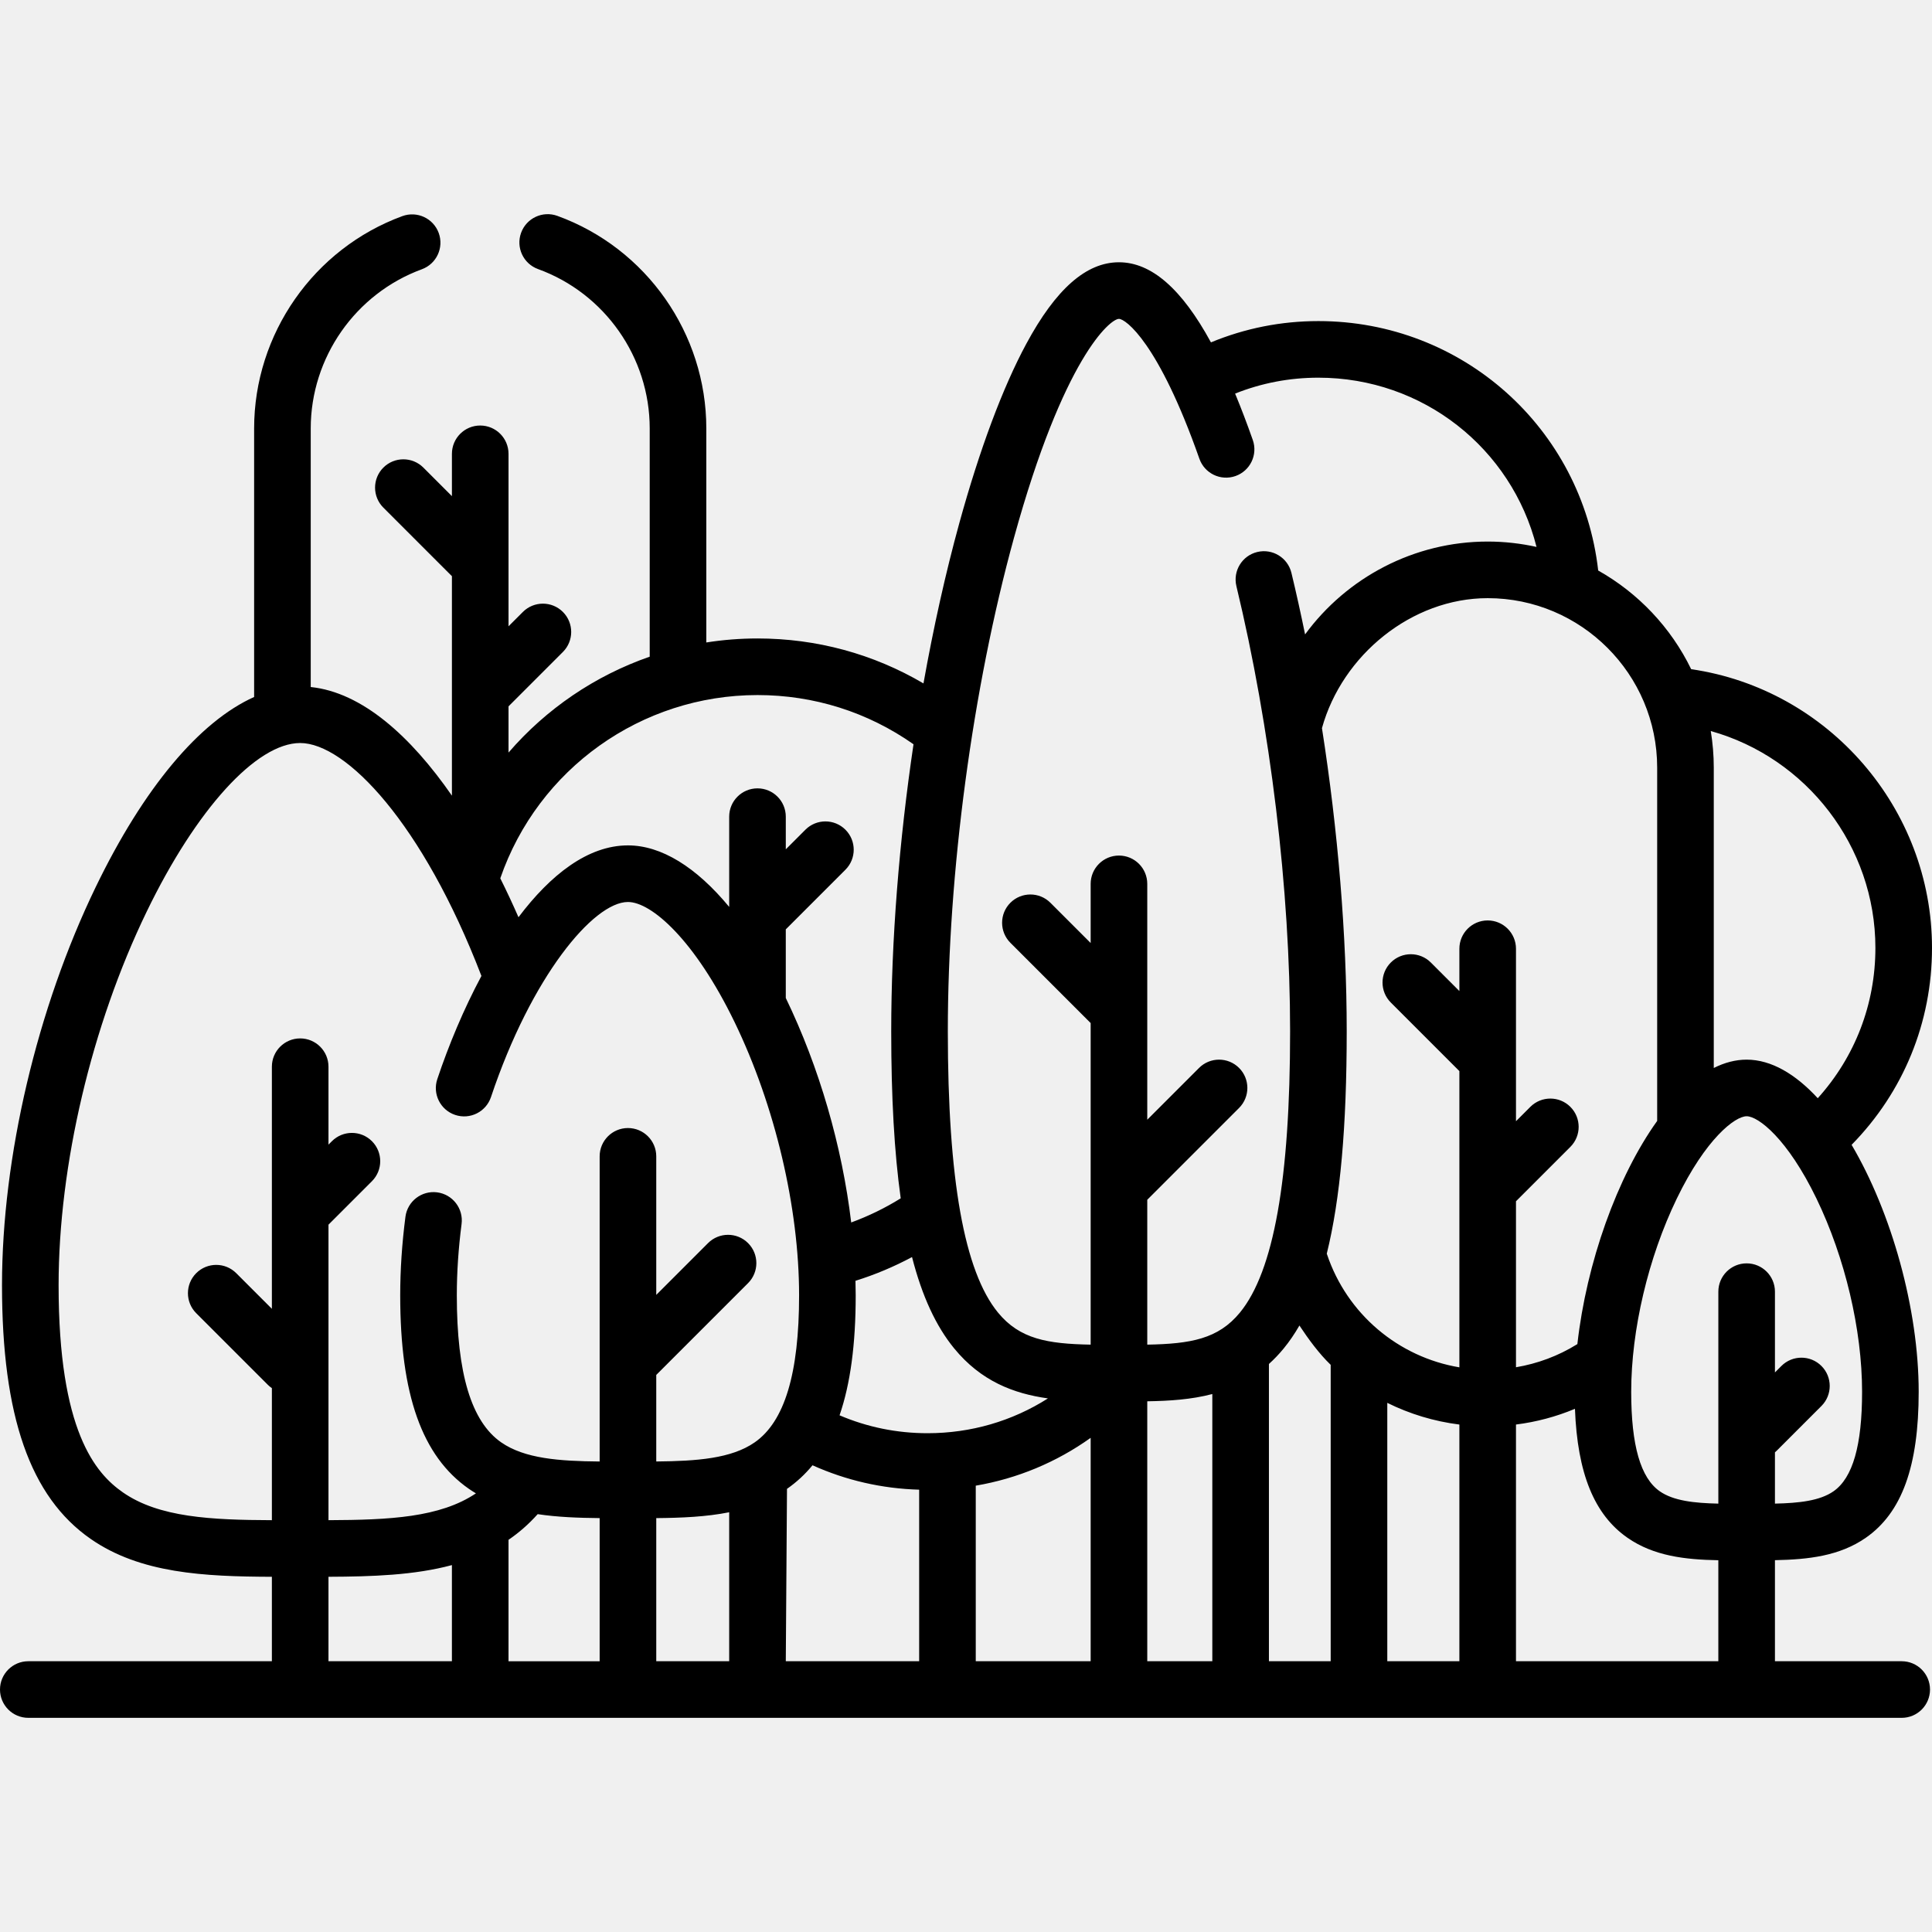
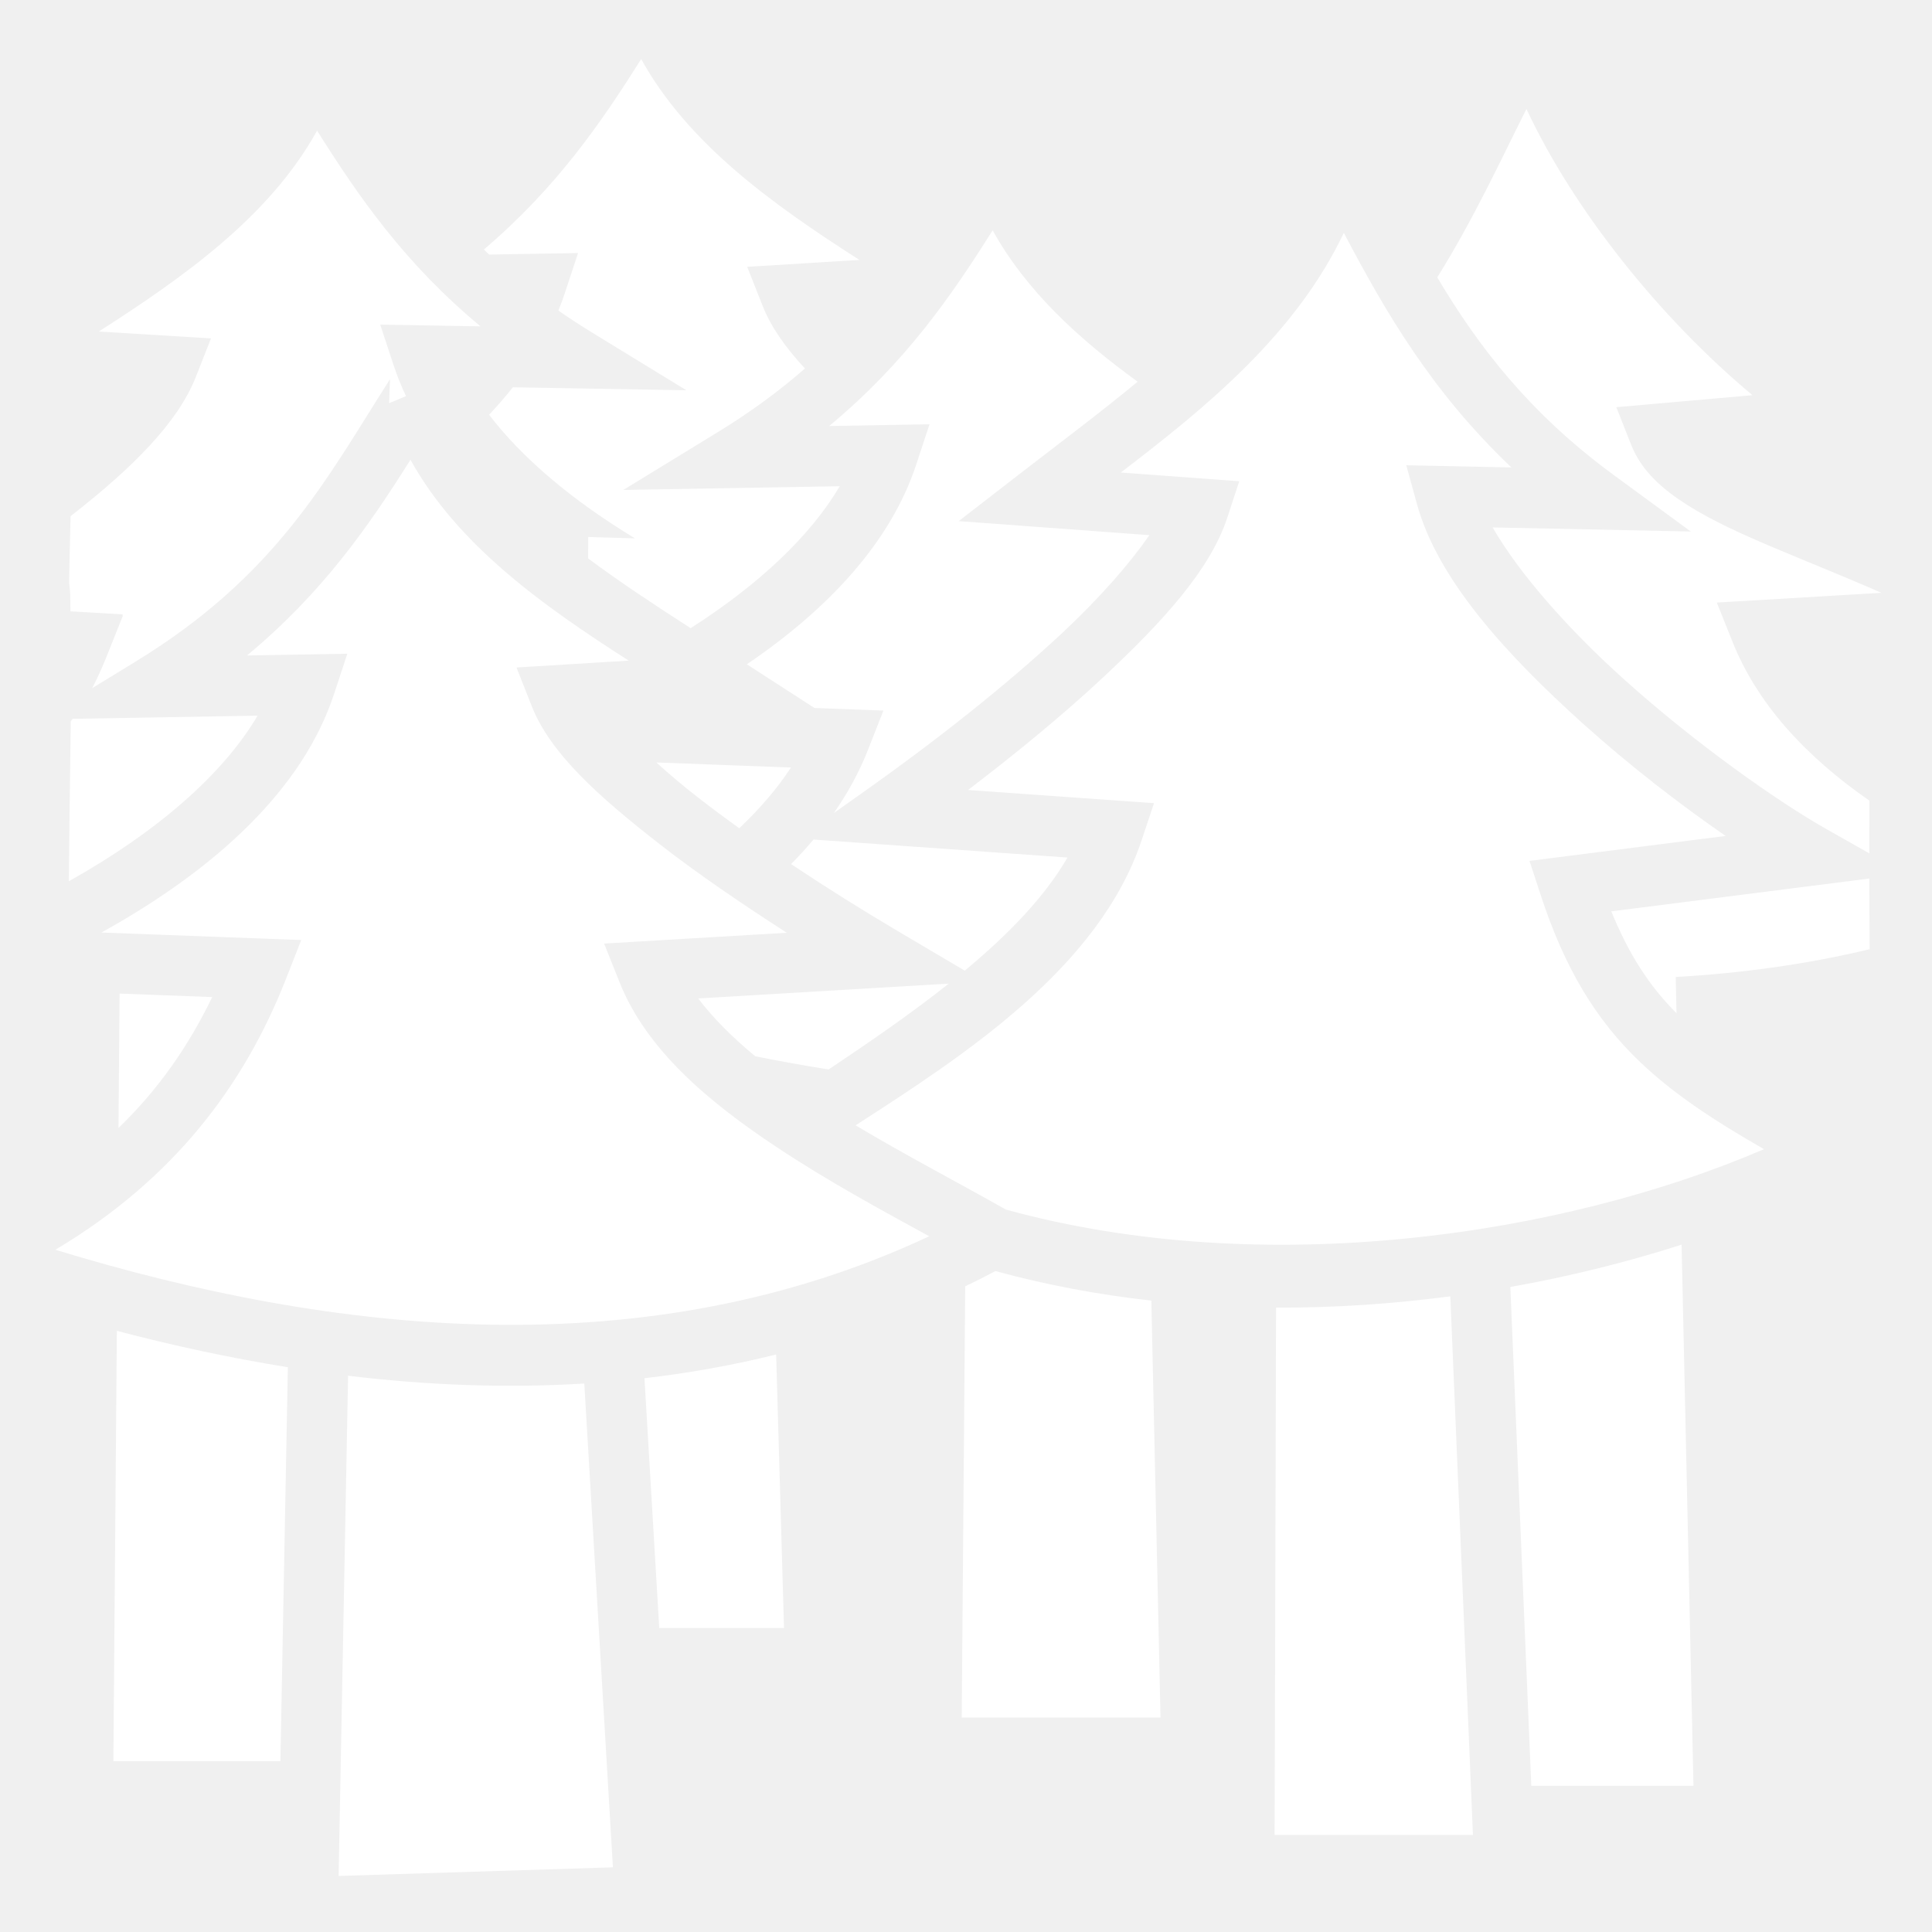
- <svg xmlns="http://www.w3.org/2000/svg" id="Capa_1" enable-background="new 0 0 512 512" height="512" viewBox="0 0 512 512" width="512">
-   <g>
-     <path d="m503.971 440.245h-33.592v-26.782c8.846-.175 17.114-1.099 24.07-5.932 9.566-6.646 14.022-18.94 14.022-38.688 0-21.953-7.214-47.54-17.776-65.452 13.75-14.023 21.305-32.443 21.305-52.193 0-36.899-27.404-68.559-63.822-73.858-5.356-11.023-13.998-20.158-24.639-26.147-4.299-37.748-36.003-66.103-74.147-66.103-9.892 0-19.453 1.907-28.478 5.643-7.75-14.234-15.807-21.229-24.376-21.229-8.688 0-16.728 7.079-24.576 21.642-6.235 11.568-12.361 27.969-17.718 47.426-3.683 13.381-6.873 27.755-9.514 42.54-13.291-7.815-28.314-11.914-43.987-11.914-4.594 0-9.125.363-13.563 1.062v-56.72c0-25.125-15.864-47.764-39.477-56.333-3.893-1.413-8.195.598-9.609 4.491-1.413 3.894.598 8.195 4.492 9.608 17.701 6.425 29.594 23.396 29.594 42.233v60.487c-14.502 5.038-27.418 13.823-37.417 25.413v-12.249l14.413-14.413c2.929-2.93 2.929-7.678 0-10.607-2.929-2.928-7.678-2.928-10.606 0l-3.807 3.807v-45.71c0-4.143-3.358-7.5-7.5-7.5s-7.5 3.357-7.5 7.5v11.215l-7.564-7.564c-2.929-2.928-7.678-2.928-10.606 0-2.929 2.93-2.929 7.678 0 10.607l18.171 18.171v58.161c-10.938-15.765-23.801-27.37-37.417-28.789v-68.528c0-18.772 11.836-35.726 29.454-42.185 3.889-1.426 5.885-5.734 4.459-9.624-1.426-3.889-5.733-5.881-9.624-4.46-23.5 8.617-39.29 31.229-39.29 56.269v71.168c-14.469 6.493-29.263 24.069-41.992 50.39-15.545 32.139-24.824 71.579-24.824 105.5 0 34.729 7.468 56.094 23.501 67.233 13.16 9.144 30.003 9.969 48.019 10.035v22.379h-64.55c-4.142 0-7.5 3.357-7.5 7.5s3.358 7.5 7.5 7.5h496.471c4.143 0 7.5-3.357 7.5-7.5s-3.358-7.5-7.5-7.5zm-361.479-38.979c5.225.787 10.74.995 16.422 1.047v37.933h-24.153v-32.178c2.756-1.883 5.341-4.128 7.731-6.802zm31.423 1.048c6.747-.059 13.259-.336 19.327-1.55v39.481h-19.327zm78.954-44.971c7.1 8.667 15.737 11.979 24.843 13.249-9.438 6.003-20.389 9.223-31.897 9.223-8.139 0-15.965-1.602-23.325-4.742 2.884-8.371 4.279-18.874 4.279-31.804 0-1.272-.029-2.558-.062-3.844 5.193-1.619 10.198-3.731 14.988-6.29 2.677 10.419 6.37 18.343 11.174 24.208zm-44.308 37.219c2.528-1.756 4.776-3.836 6.762-6.248 8.924 4.009 18.405 6.184 28.264 6.468v45.463h-35.344zm50.025-.845c11.018-1.881 21.369-6.189 30.451-12.677v59.205h-30.451zm45.451-22.361c5.848-.09 11.683-.459 17.24-1.923v70.812h-17.24zm48.609-9.661v78.55h-16.368v-78.777c1.353-1.221 2.666-2.585 3.928-4.125 1.49-1.819 2.872-3.84 4.152-6.067 2.416 3.635 5.183 7.429 8.288 10.419zm15 10.077c5.922 2.932 12.365 4.903 19.105 5.747v62.726h-19.105zm34.105 5.743c5.385-.676 10.639-2.077 15.627-4.164.65 17.123 5.116 28.057 13.93 34.18 6.956 4.833 15.229 5.785 24.07 5.948v26.765h-53.628v-62.729zm84.14 17.698c-3.608 2.506-9.064 3.123-15.512 3.26v-13.592c.139-.12.279-.239.411-.371l11.909-11.909c2.929-2.93 2.929-7.678 0-10.607-2.93-2.928-7.678-2.928-10.607 0l-1.713 1.713v-21.404c0-4.143-3.357-7.5-7.5-7.5s-7.5 3.357-7.5 7.5v56.172c-6.456-.137-11.903-.753-15.512-3.261-5.102-3.545-7.582-12.17-7.582-26.37 0-16.418 4.514-35.553 12.074-51.187 7.695-15.91 15.443-21.839 18.52-21.839s10.824 5.929 18.519 21.839c7.561 15.634 12.074 34.769 12.074 51.187 0 14.199-2.48 22.824-7.581 26.369zm11.109-144.015c0 14.921-5.402 28.891-15.276 39.842-5.877-6.376-12.308-10.223-18.845-10.223-2.939 0-5.856.777-8.711 2.211v-79.593c0-3.304-.28-6.542-.797-9.702 25.349 7.074 43.629 30.521 43.629 57.465zm-146.668-58.237c5.366-19.366 23.796-34.443 43.919-34.443 24.768 0 44.917 20.149 44.917 44.917v93.621c-10.632 14.832-18.742 37.656-21.148 59.146-.036.021-.073.038-.108.06-4.952 3.076-10.443 5.113-16.161 6.077v-43.99l14.413-14.413c2.929-2.93 2.929-7.678 0-10.607-2.93-2.928-7.678-2.928-10.607 0l-3.806 3.806v-45.709c0-4.143-3.357-7.5-7.5-7.5s-7.5 3.357-7.5 7.5v11.215l-7.563-7.564c-2.929-2.929-7.678-2.93-10.606-.001-2.93 2.929-2.93 7.678-.001 10.606l18.171 18.172v78.507c-16.156-2.719-29.769-14.093-35.102-30.006-.013-.039-.031-.074-.044-.113 3.6-14.51 5.286-33.761 5.286-58.947 0-25.4-2.326-53.253-6.56-80.334zm-53.795-108.456c1.75 0 10.496 6.29 21.313 37.064 1.373 3.907 5.65 5.963 9.563 4.588 3.907-1.373 5.962-5.654 4.588-9.563-1.552-4.414-3.113-8.501-4.684-12.286 7.005-2.798 14.414-4.218 22.075-4.218 27.736 0 51.214 18.755 57.805 44.852-4.172-.923-8.5-1.424-12.946-1.424-19.482 0-37.327 9.513-48.389 24.607-1.132-5.522-2.334-10.973-3.621-16.308-.972-4.026-5.022-6.505-9.05-5.532-4.026.972-6.503 5.023-5.532 9.05 9.045 37.498 14.232 80.493 14.232 117.96 0 39.243-4.347 63.625-13.29 74.541-5.753 7.023-13.082 8.297-24.564 8.508v-38.393l24.331-24.331c2.929-2.93 2.929-7.678 0-10.607-2.93-2.928-7.678-2.928-10.607 0l-13.724 13.724v-62.506c0-4.143-3.357-7.5-7.5-7.5s-7.5 3.357-7.5 7.5v15.679l-10.667-10.667c-2.93-2.928-7.678-2.928-10.607 0-2.929 2.93-2.929 7.678 0 10.607l21.251 21.251c.008.008.016.014.023.021v85.222c-11.482-.211-18.812-1.486-24.564-8.508-8.943-10.916-13.29-35.298-13.29-74.541 0-42.009 6.551-90.885 17.522-130.742 13.136-47.719 25.481-58.048 27.832-58.048zm-95.795 99.693c14.958 0 29.2 4.506 41.347 13.04-3.808 25.666-5.906 51.959-5.906 76.058 0 17.487.815 32.107 2.516 44.274-4.159 2.584-8.548 4.72-13.122 6.397-2.417-20.204-8.44-41.091-17.335-59.491v-18.184l15.806-15.806c2.929-2.929 2.929-7.677 0-10.606-2.929-2.928-7.678-2.929-10.606.001l-5.199 5.199v-8.658c0-4.143-3.358-7.5-7.5-7.5s-7.5 3.357-7.5 7.5v23.918c-8.732-10.562-17.992-16.303-26.827-16.303-10.617 0-20.524 7.783-29.012 19.038-1.517-3.467-3.128-6.915-4.822-10.311 10.019-29.05 37.407-48.566 68.16-48.566zm-168.152 211.315c-7.324-5.089-17.06-16.317-17.06-54.915 0-31.77 8.72-68.768 23.327-98.97 13.138-27.166 29.111-44.72 40.694-44.72 12.109 0 32.472 21.205 48.032 61.73-4.703 8.788-8.67 18.302-11.693 27.338-1.314 3.928.805 8.178 4.733 9.491 3.928 1.318 8.178-.805 9.492-4.733 10.682-31.932 27.159-51.697 36.299-51.697 6.195 0 17.697 9.996 28.311 31.943 10.672 22.067 17.043 49.091 17.043 72.288 0 20.725-3.849 33.474-11.767 38.975-6.213 4.316-15.379 4.96-26.087 5.065v-22.935l24.331-24.331c2.929-2.93 2.929-7.678 0-10.607-2.929-2.928-7.678-2.928-10.606 0l-13.725 13.725v-36.718c0-4.143-3.358-7.5-7.5-7.5s-7.5 3.357-7.5 7.5v80.872c-10.71-.098-19.874-.753-26.087-5.07-7.918-5.501-11.767-18.25-11.767-38.975 0-6.063.424-12.417 1.261-18.886.531-4.107-2.368-7.868-6.476-8.4-4.109-.525-7.869 2.368-8.4 6.477-.919 7.104-1.385 14.105-1.385 20.81 0 26.364 5.786 42.663 18.208 51.294.609.423 1.231.813 1.858 1.191-9.549 6.412-22.948 7.042-39.076 7.108v-78.313l11.516-11.516c2.929-2.93 2.929-7.678 0-10.607-2.929-2.928-7.678-2.928-10.606 0l-.91.91v-20.647c0-4.143-3.358-7.5-7.5-7.5s-7.5 3.357-7.5 7.5v64.157l-9.443-9.443c-2.929-2.928-7.678-2.928-10.606 0-2.929 2.93-2.929 7.678 0 10.607l18.99 18.99c.331.331.688.619 1.06.875v34.989c-16.075-.064-29.908-.717-39.461-7.352zm54.46 22.349c11.577-.048 22.736-.411 32.711-3.097v25.48h-32.711z" />
-   </g>
+ <svg xmlns="http://www.w3.org/2000/svg" viewBox="0 0 512 512" width="512" height="512">
+   <path fill="#fff" d="M169.92 15.654c-10.512 16.697-22.392 34.058-41.688 50.473.46.447.934.89 1.405 1.336l23.55-.406-3.527 10.7a71.131 71.131 0 0 1-1.678 4.552 183.485 183.485 0 0 0 8.872 5.788l25.052 15.33-45.99-.793c-1.954 2.474-4.06 4.9-6.305 7.275 8.8 11.517 22.045 22.713 38.675 32.766l-12.404-.365-.015 5.678c8.53 6.358 17.792 12.448 27.162 18.48 18.11-11.568 31.79-24.5 39.51-37.616l-57.353.99 25.052-15.33c8.97-5.488 16.525-11.115 23.082-16.867-5.098-5.475-9-10.962-11.257-16.69l-4.04-10.246 29.742-1.823C205.14 54.41 182.44 38.31 169.92 15.654zm234.605 13.223c-6.537 12.962-13.88 29.016-23.638 44.63 10.927 18.367 24.428 35.997 46.773 52.382l20.42 14.97-52.51-1.085c6.956 12.136 19.936 26.858 34.58 40.047 19.157 17.254 40.928 32.572 53.907 39.914l11.34 6.418c.005-4.163.005-7.382.015-13.972-17.176-11.938-29.767-25.795-36.322-42.2l-4.115-10.298 43.605-2.58c-9.91-4.358-19.747-8.263-28.723-12.06-8.498-3.594-16.23-7.107-22.724-11.23-6.495-4.122-12.102-8.954-14.858-15.943l-3.93-9.962 36.077-3.178c-24.245-20.226-47.223-48.756-59.897-75.853zM84.027 34.62c-12.52 22.656-35.22 38.757-57.843 53.234l29.738 1.822-4.037 10.244c-4.78 12.125-16.815 24.123-33.182 36.873-.295 11.21-.392 17.66-.385 17.732.005.044.19 1.1.29 3.127.038.742.04 3.177.066 4.358l13.828.797-.004.55-3.906 9.778c-1.18 2.955-2.498 6.07-4.16 9.232l11.525-7.05c37.376-22.87 50.42-48.163 67.395-74.833l-.233 6.366 4.474-1.875a72.336 72.336 0 0 1-3.305-8.25l-3.528-10.7 26.582.46C107.068 69.66 94.836 51.787 84.027 34.618zM263.06 61.036c-10.808 17.168-23.04 35.04-43.314 51.86l26.582-.458-3.527 10.7c-6.657 20.188-22.772 37.89-44.874 52.91l17.916 11.573 18.273.688-4.127 10.5c-2.305 5.863-5.355 11.4-9.01 16.65l8.737-6.19c17.913-12.69 36.773-27.495 51.8-41.534 10.026-9.365 17.978-18.52 23.083-25.914l-50.537-3.715 16.5-12.773c10.37-8.027 20.973-15.94 30.924-24.178-15.49-11.246-29.53-24.024-38.423-40.12zm93.07.68c-12.76 26.805-36.227 46.04-59.107 63.506l31.39 2.306-3.194 9.726c-4.503 13.7-16.983 27.412-32.783 42.172-10.794 10.083-23.245 20.29-35.896 29.926l49.278 3.494-3.26 9.78c-11.273 33.806-46.845 56.924-75.816 75.597 13.487 8.056 27.67 15.44 39.813 22.318 68.34 18.82 147.594 6.972 200.924-16-13.19-7.554-23.844-14.547-32.748-23.006-11.805-11.216-20.072-24.96-26.377-44.183l-3.017-9.208 51.97-6.61c-11.874-8.21-25.17-18.39-37.867-29.825-20.11-18.113-38.394-38.003-43.915-58.067L372.68 123.3l27.867.577c-21.174-20.07-33.542-41.485-44.416-62.16zM108.78 121.84c-10.807 17.168-23.038 35.04-43.313 51.86l26.582-.456-3.53 10.697c-8.24 24.998-30.974 46.186-61.625 63.185l52.94 1.99-4.126 10.496c-11.05 28.11-29.76 52.974-61.038 71.585 73.885 22.566 156.574 31.568 231.582-3.572-12.908-7.055-26.9-14.653-40.33-23.56-18.07-11.983-34.525-25.736-41.71-43.713l-4.116-10.3 48.4-2.864c-11.828-7.625-23.415-15.48-33.557-23.383-16.245-12.663-29.06-24.086-34.02-36.664l-4.04-10.247 29.74-1.823c-22.62-14.476-45.318-30.576-57.84-53.23zm-40.52 67.816-49.016.844c-.168.218-.32.44-.492.656-.276 21.495-.448 33.384-.502 42.38 23.342-13.057 40.863-28.338 50.01-43.88zm105.674 12.403a189.592 189.592 0 0 0 10.845 9.124 360.036 360.036 0 0 0 11.14 8.308c5.44-5.177 10.084-10.545 13.692-16.092l-35.678-1.34zm41.658 20.428a112.599 112.599 0 0 1-5.947 6.504 619.186 619.186 0 0 0 28.38 17.815l17.645 10.427c11.34-9.42 21.135-19.423 27.215-29.972l-67.293-4.774zm279.803 10.334-68.383 8.698c4.666 11.45 10.047 19.75 17.28 26.992l-.21-9.6c17.455-.996 34.705-3.352 51.4-7.363-.065-7.174-.084-12.42-.087-18.728zm-243.96 27.852-66.394 3.928c3.903 5.187 9.085 10.326 15.097 15.314a495.837 495.837 0 0 0 19.455 3.504c10.638-7.12 21.72-14.713 31.842-22.746zm-219.744 2.64-.29 35.618c10.746-10.37 18.692-21.97 24.83-34.694l-24.54-.924zm413.947 66.534c-14.262 4.577-29.517 8.396-45.38 11.222l5.55 132.18h42.978l-3.148-143.402zm-181.83 7.002a257.23 257.23 0 0 1-8.018 4.046l-.927 114.274h52.682l-2.426-110.496c-13.946-1.552-27.788-4.123-41.313-7.824zm120.54 6.693c-15.085 1.992-30.582 3.05-46.18 2.994l-.386 139.742h52.56l-5.994-142.737zm-353.38 9.146-.924 114.04H74.31l1.975-104.398c-15.362-2.464-30.51-5.75-45.318-9.643zm174.72 6.27c-11.576 2.87-23.226 4.935-34.898 6.284l3.915 66.195h33.065l-2.084-72.48zm-113.443 5.628-2.508 132.56 72.692-2.287-7.584-128.21c-20.97 1.29-41.936.424-62.6-2.062z" />
</svg>
